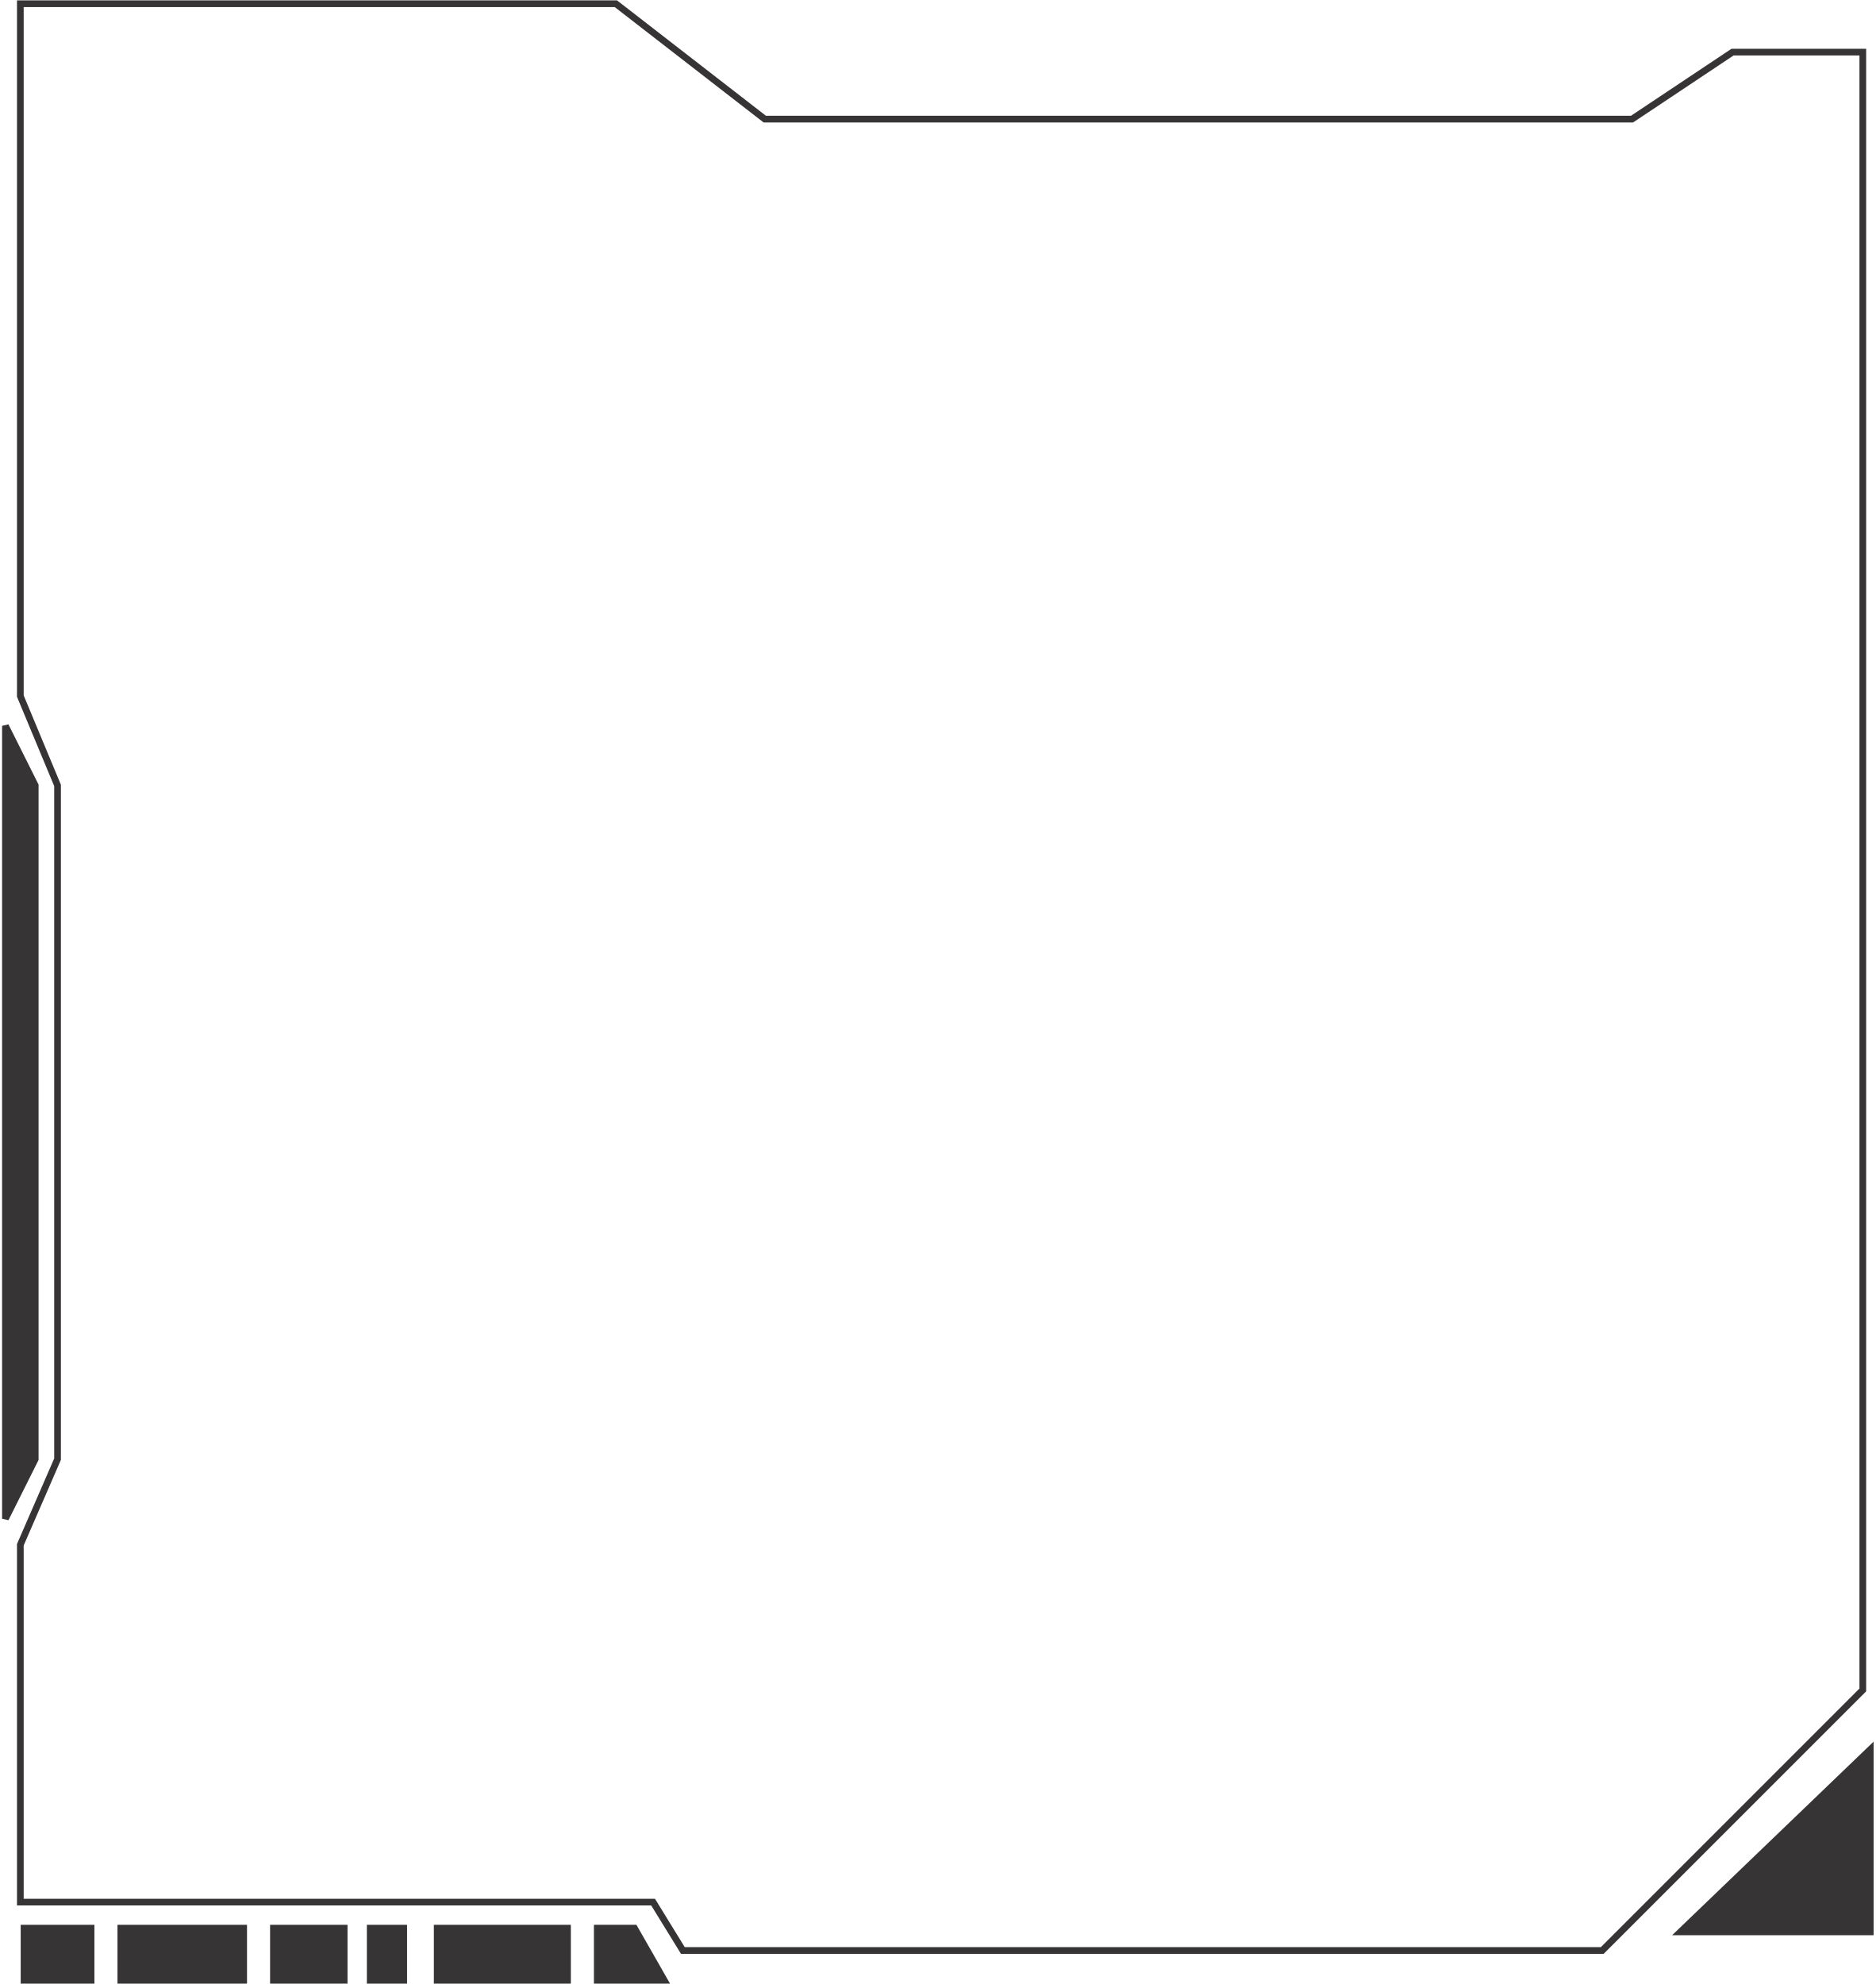
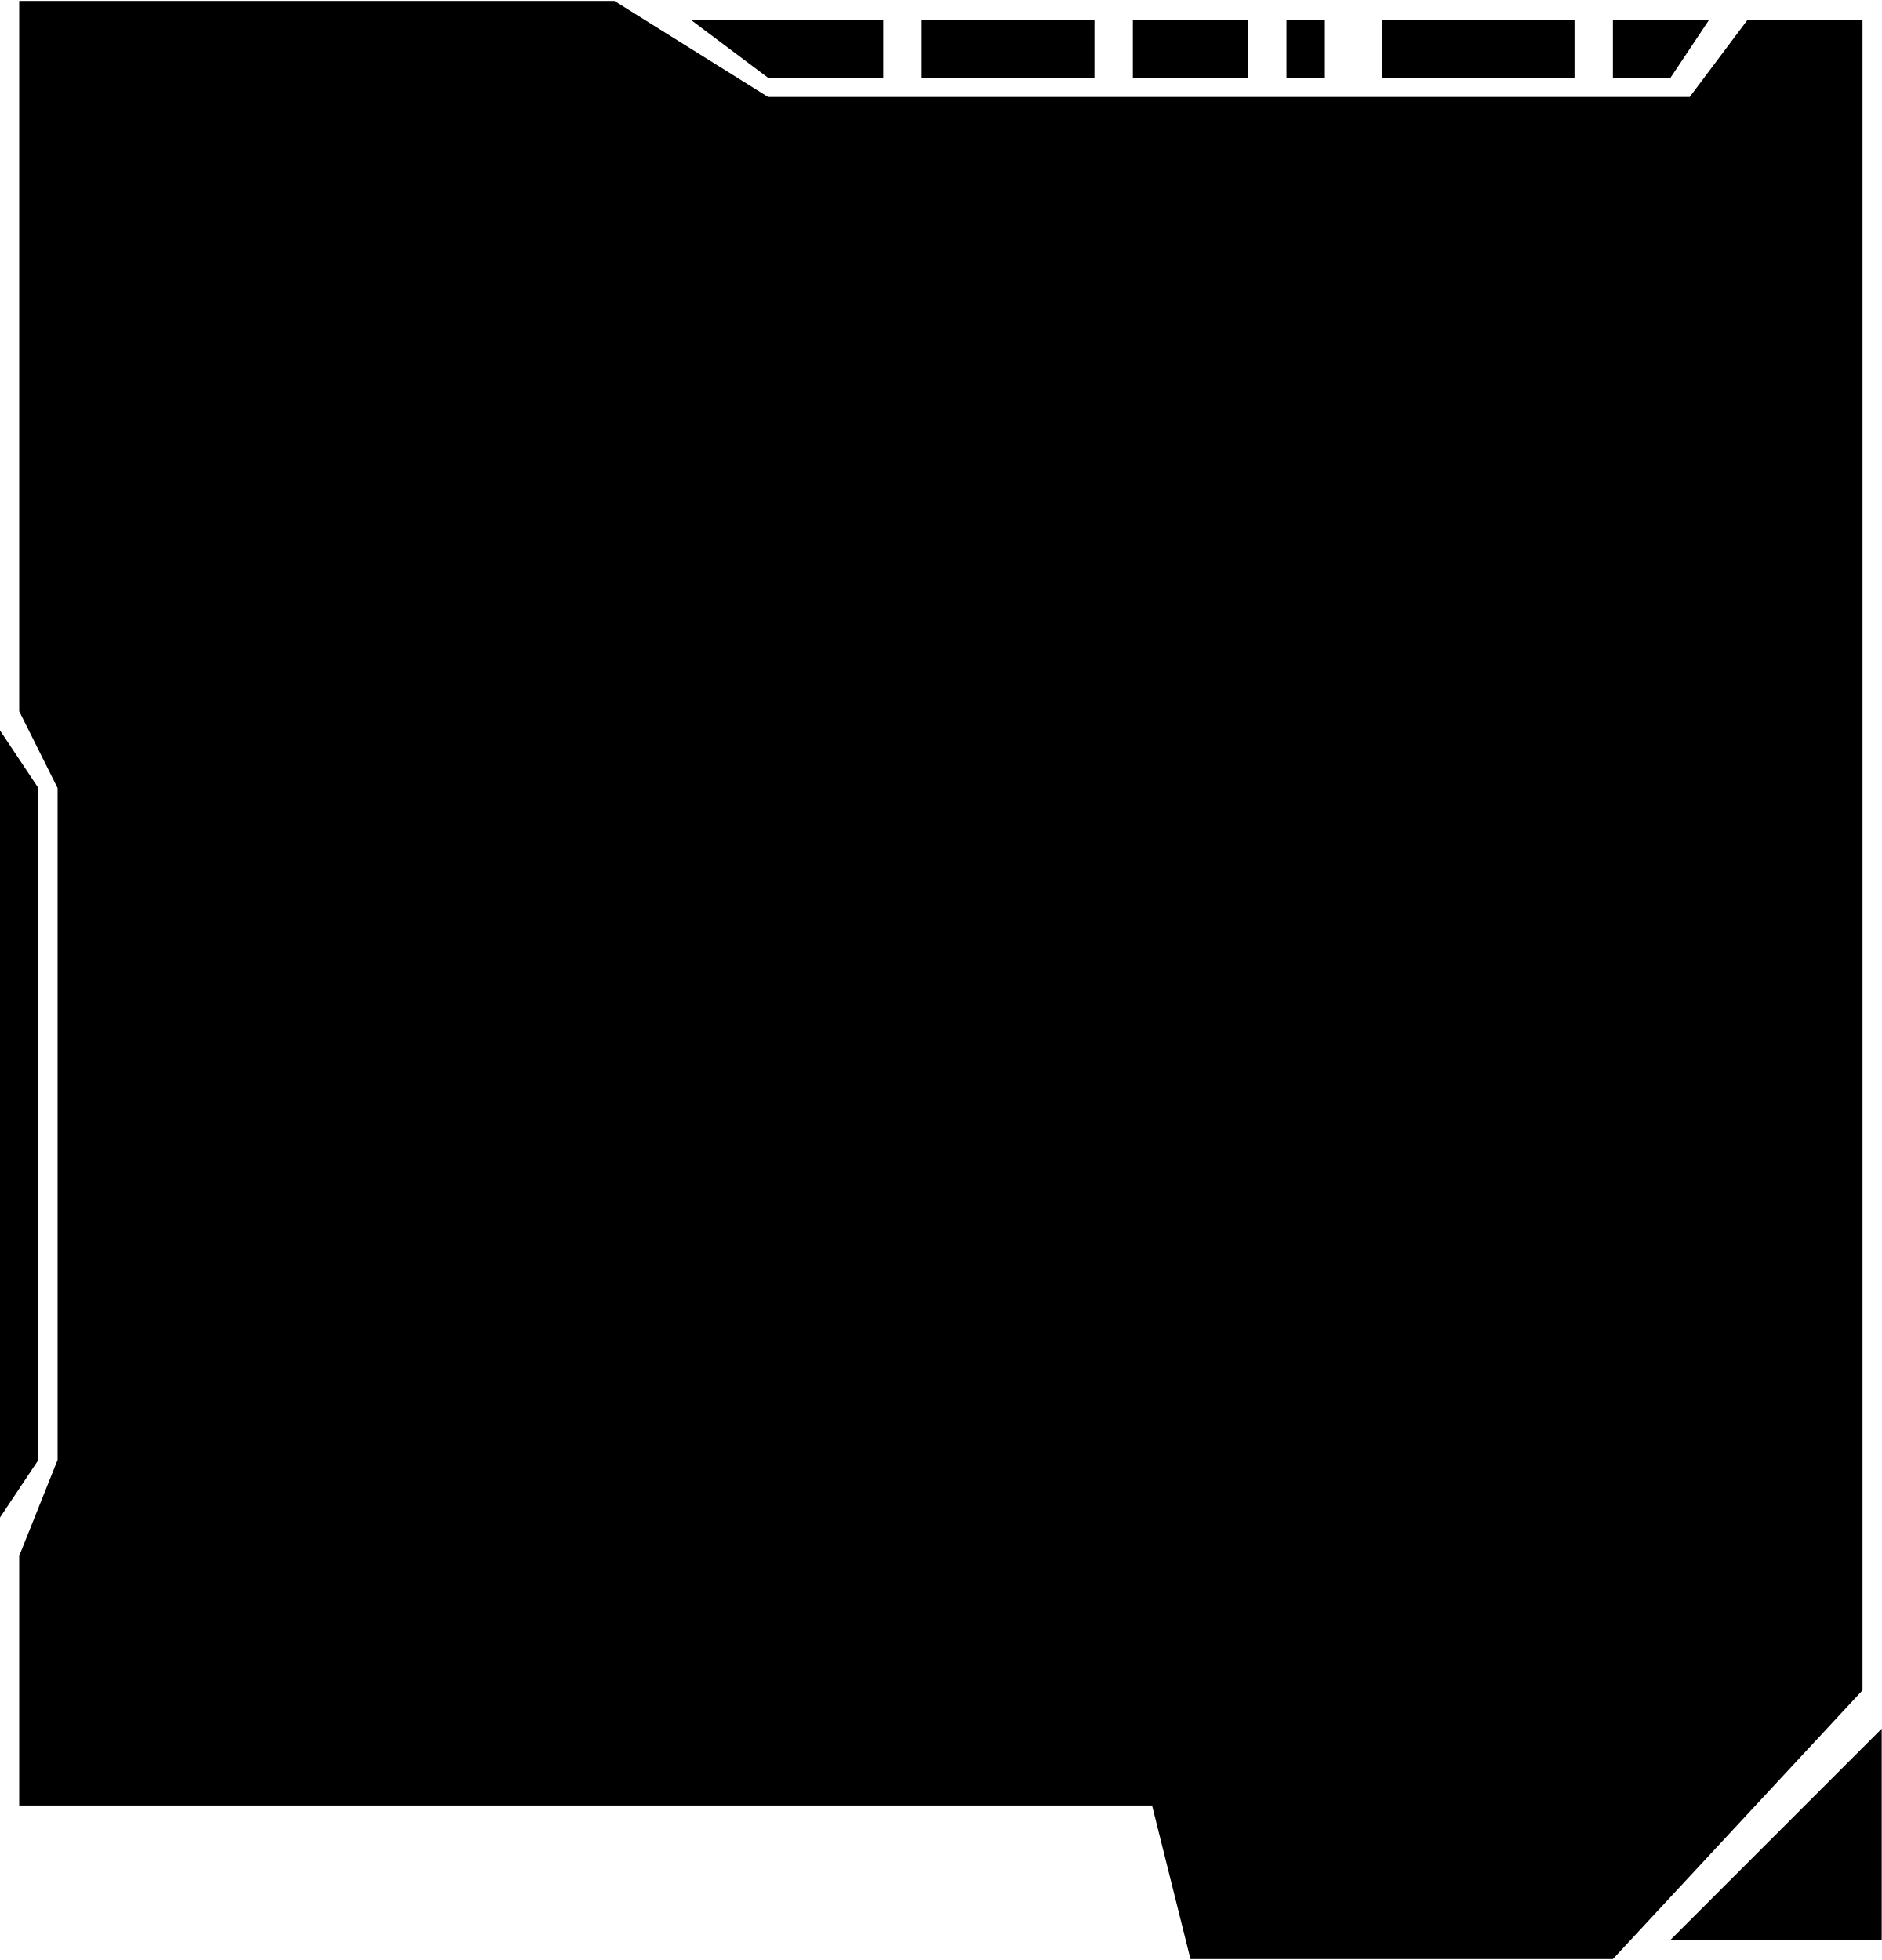
- <svg xmlns="http://www.w3.org/2000/svg" xml:space="preserve" width="1.941in" height="2.053in" version="1.1" style="shape-rendering:geometricPrecision; text-rendering:geometricPrecision; image-rendering:optimizeQuality; fill-rule:evenodd; clip-rule:evenodd" viewBox="0 0 503 533">
-   <defs>
-     <style type="text/css">
-    
-     .str0 {stroke:#373435;stroke-width:1.801}
-     .fil0 {fill:none}
-     .fil1 {fill:#373435}
-    
-   </style>
-   </defs>
+ <svg xmlns="http://www.w3.org/2000/svg" xml:space="preserve" width="0.789in" height="0.822in" version="1.1" style="shape-rendering:geometricPrecision; text-rendering:geometricPrecision; image-rendering:optimizeQuality; fill-rule:evenodd; clip-rule:evenodd" viewBox="0 0 98 102">
  <g id="Layer_x0020_1">
-     <polygon class="fil0 str0" points="5,1 165,1 205,32 438,32 465,14 500,14 500,454 430,524 183,524 175,511 5,511 5,415 15,392 15,211 5,187 " />
-     <polygon class="fil1 str0" points="502,470 502,519 451,519 " />
-     <polygon class="fil1 str0" points="1,195 9,211 9,392 1,408 " />
-     <polygon class="fil1 str0" points="6,518 24,518 24,532 6,532 " />
-     <polygon class="fil1 str0" points="32,518 65,518 65,532 32,532 " />
-     <polygon class="fil1 str0" points="73,518 92,518 92,532 73,532 " />
-     <polygon class="fil1 str0" points="99,518 108,518 108,532 99,532 " />
-     <polygon class="fil1 str0" points="117,518 152,518 152,532 117,532 " />
-     <polygon class="fil1 str0" points="170,518 160,518 160,532 178,532 " />
+     <polygon class="fil0 str0" points="1,0 32,0 40,5 88,5 91,1 97,1 97,88 84,102 62,102 60,94 1,94 1,81 3,76 3,41 1,37 " />
+     <polygon class="fil1 str0" points="98,90 98,101 87,101 " />
+     <polygon class="fil1 str0" points="0,38 2,41 2,76 0,79 " />
+     <polygon class="fil1 str0" points="40,4 46,4 46,1 36,1 " />
+     <polygon class="fil1 str0" points="48,4 57,4 57,1 48,1 " />
+     <polygon class="fil1 str0" points="59,4 65,4 65,1 59,1 " />
+     <polygon class="fil1 str0" points="67,4 69,4 69,1 67,1 " />
+     <polygon class="fil1 str0" points="72,4 82,4 82,1 72,1 " />
+     <polygon class="fil1 str0" points="87,4 84,4 84,1 89,1 " />
  </g>
</svg>
